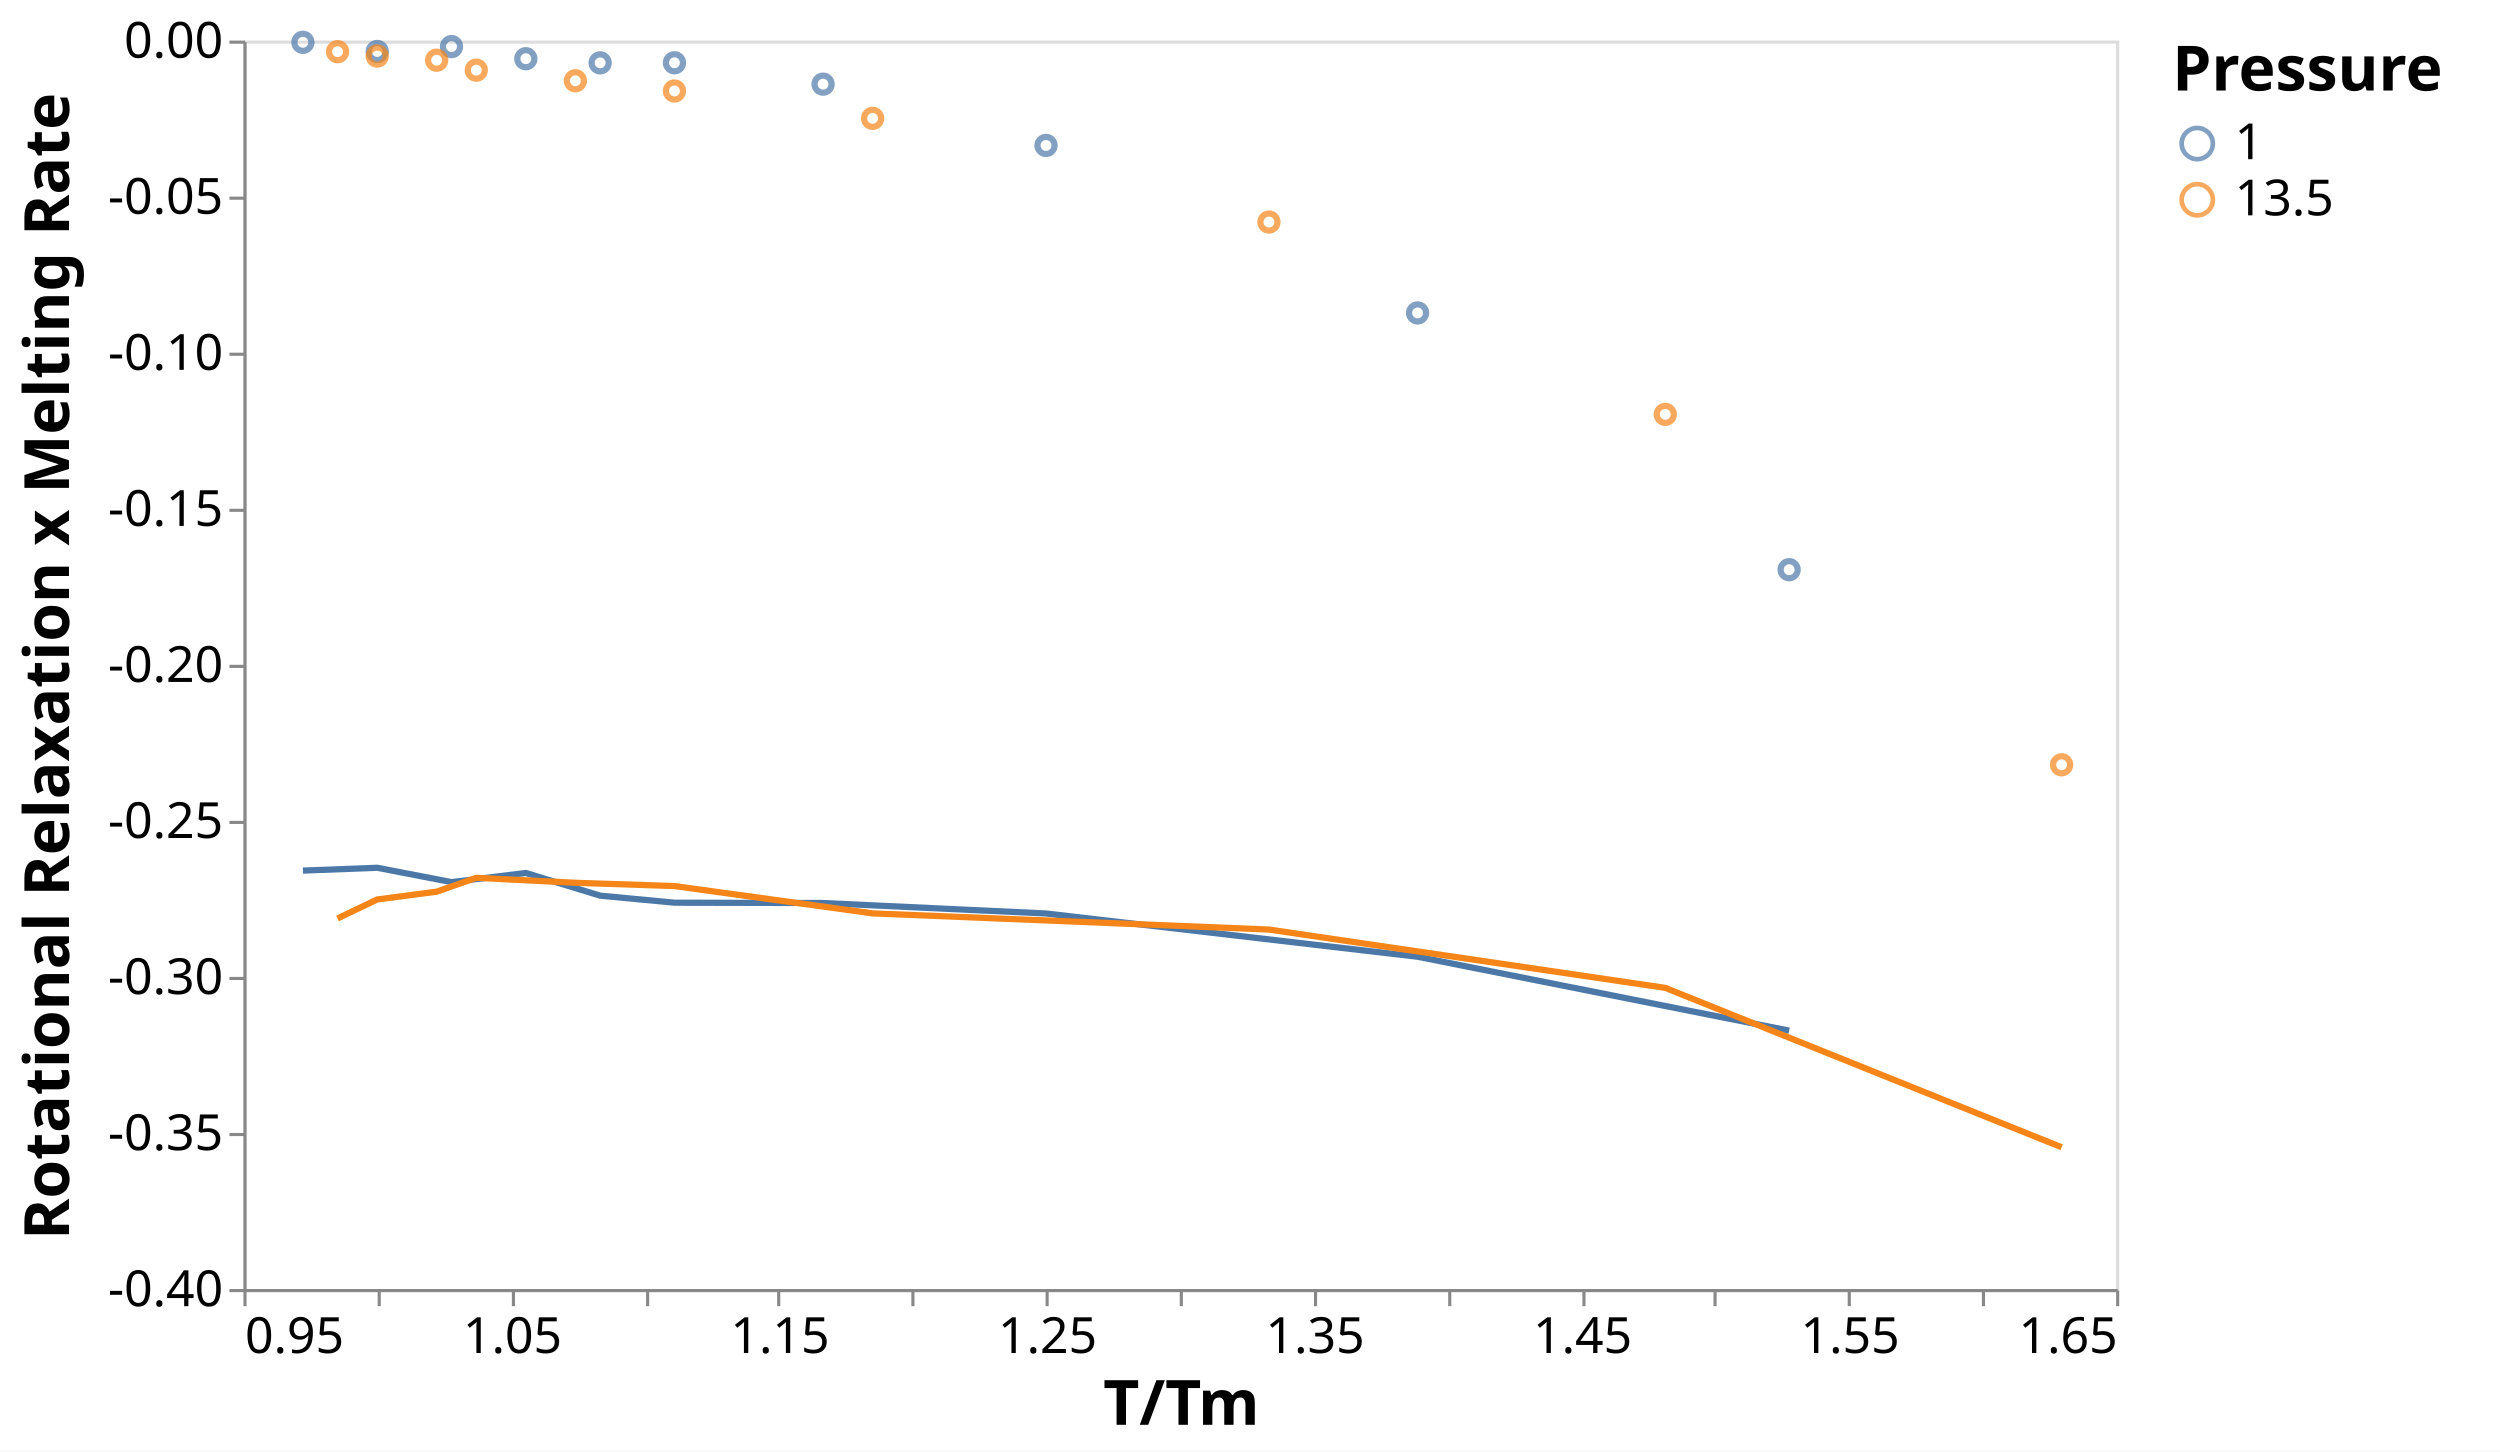
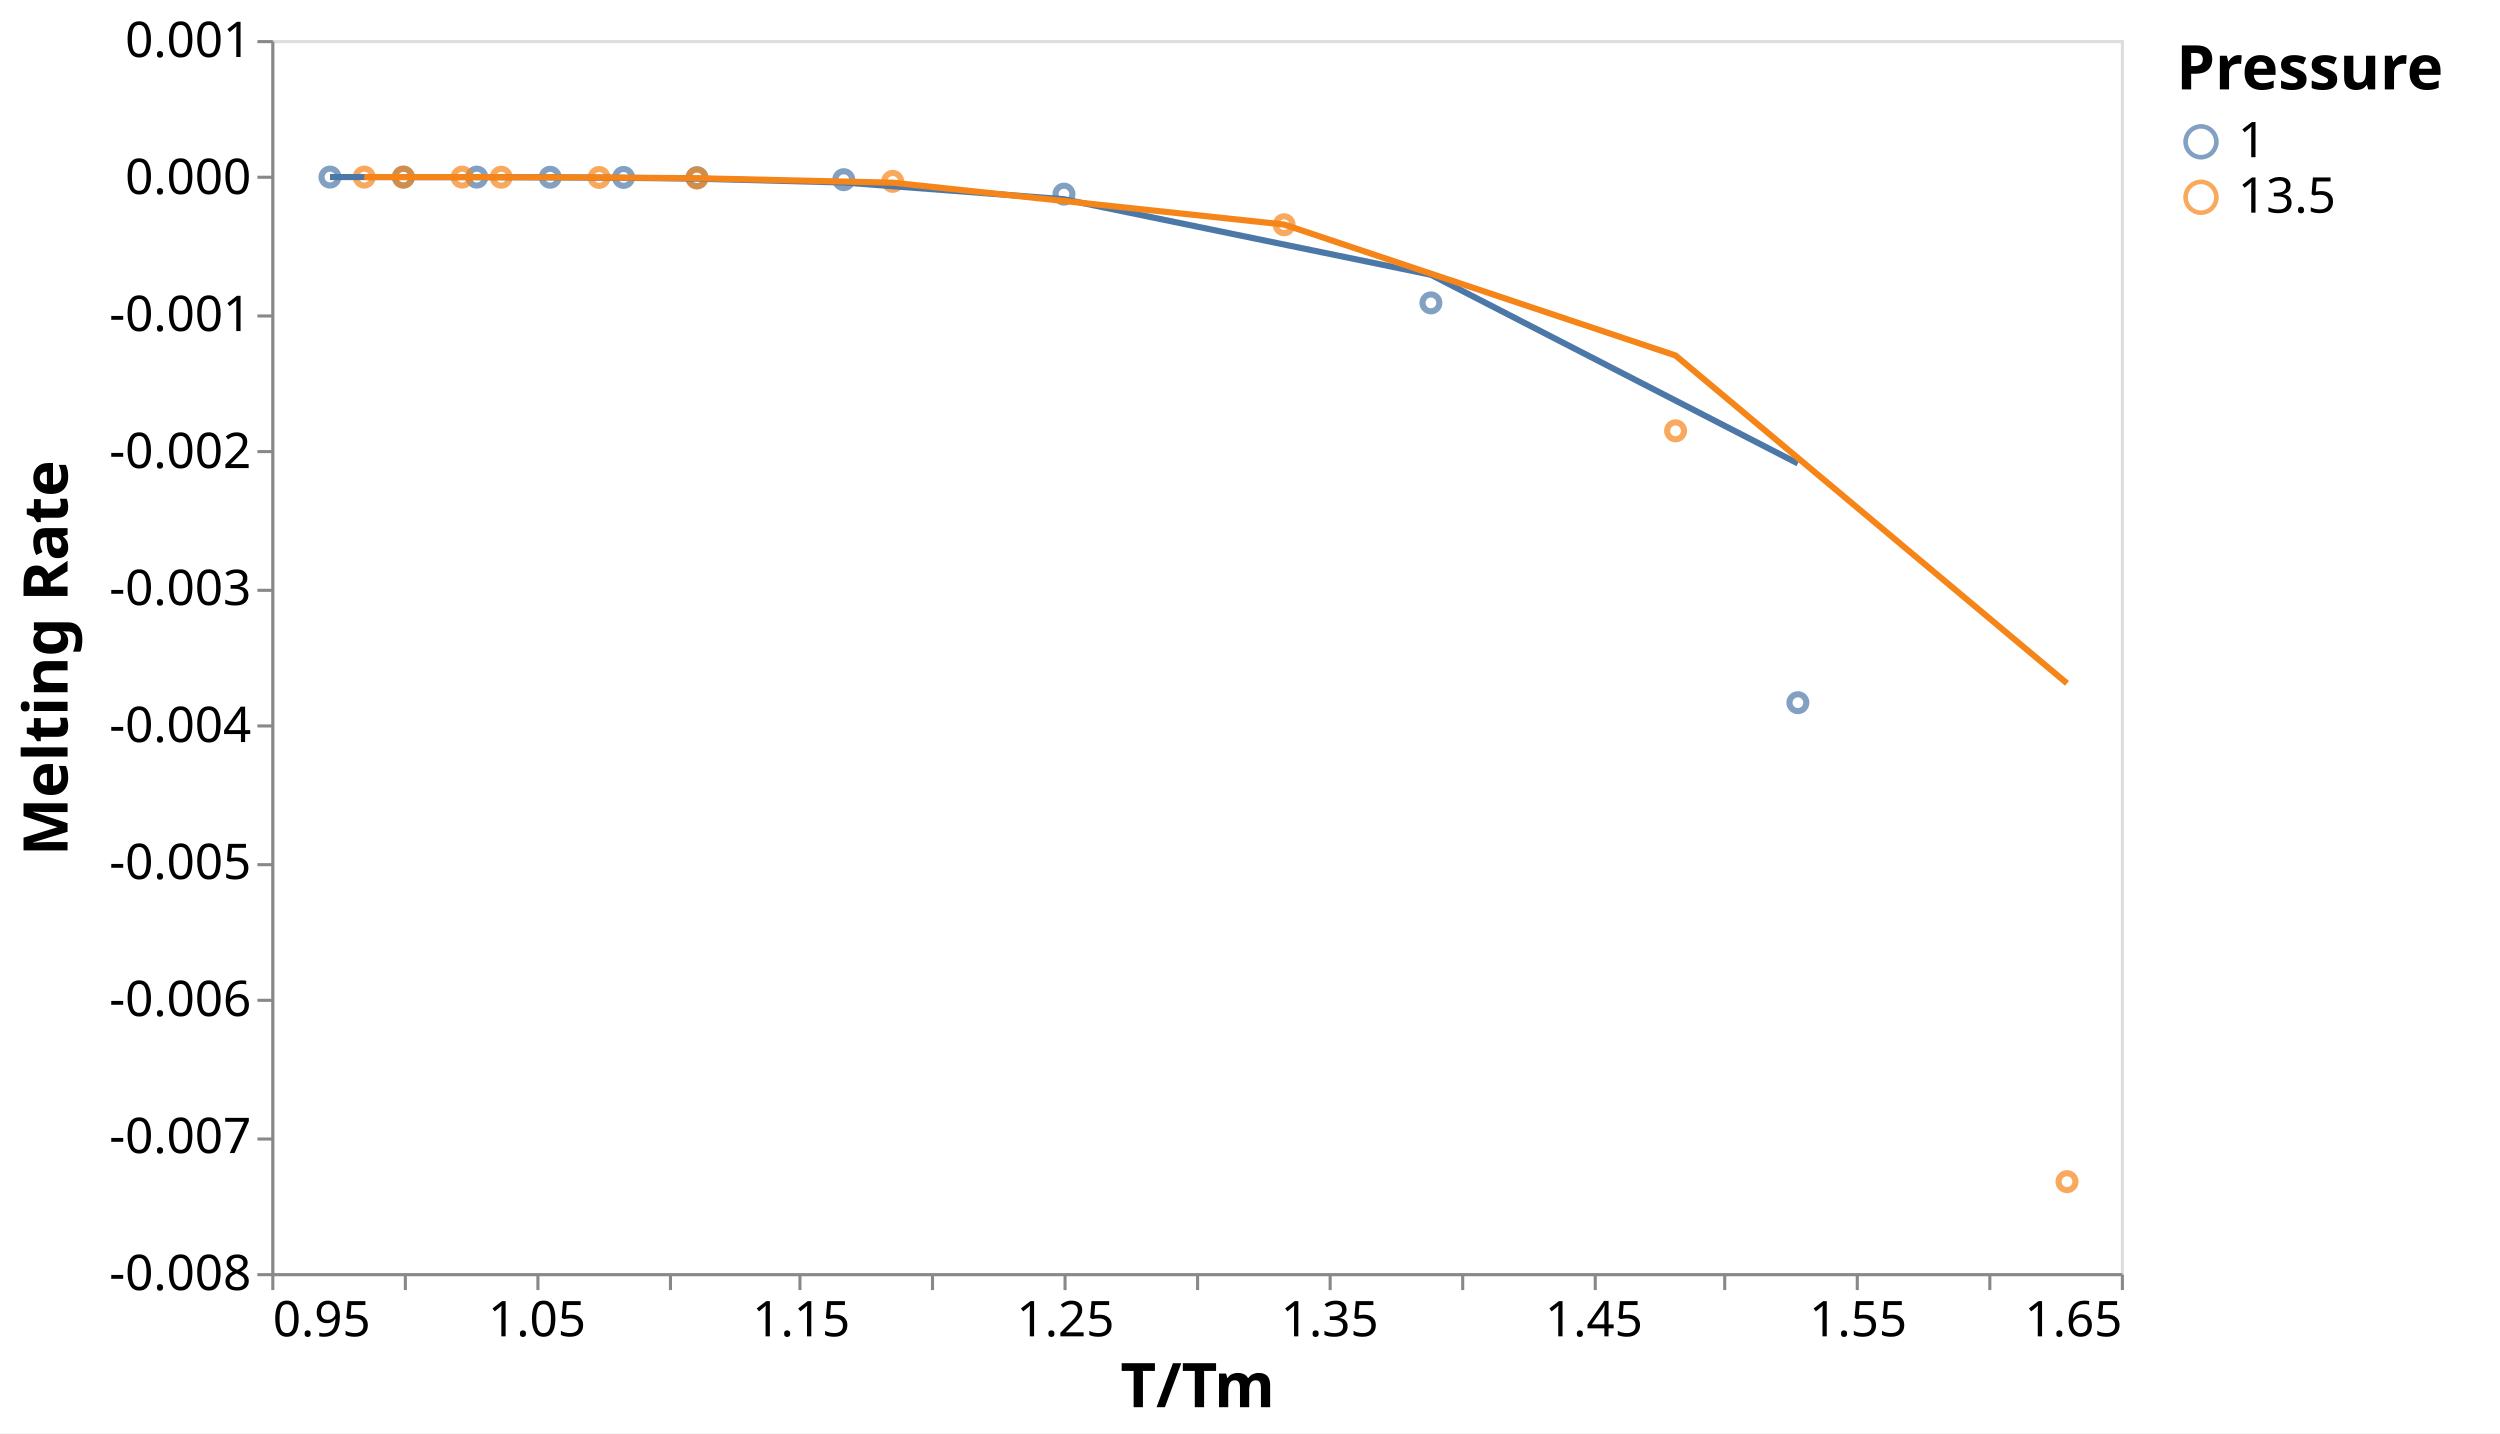
- <svg xmlns="http://www.w3.org/2000/svg" class="marks" width="801" height="465" viewBox="0 0 801 465" version="1.1">
-   <rect width="801" height="465" style="fill: white;" />
-   <g transform="translate(78,13)">
+ <svg xmlns="http://www.w3.org/2000/svg" class="marks" width="811" height="465" viewBox="0 0 811 465" version="1.1">
+   <rect width="811" height="465" style="fill: white;" />
+   <g transform="translate(88,13)">
    <g class="mark-group role-frame root">
      <g transform="translate(0,0)">
        <path class="background" d="M0.5,0.5h600v400h-600Z" style="fill: none; stroke: #ddd;" />
        <g>
          <g class="mark-symbol role-mark layer_0_marks">
-             <path transform="translate(19.04762,0.5568653)" d="M2.739,0A2.739,2.739,0,1,1,-2.739,0A2.739,2.739,0,1,1,2.739,0" style="fill: none; stroke: #4c78a8; stroke-width: 2; opacity: 0.7;" />
-             <path transform="translate(42.85714,3.493023)" d="M2.739,0A2.739,2.739,0,1,1,-2.739,0A2.739,2.739,0,1,1,2.739,0" style="fill: none; stroke: #4c78a8; stroke-width: 2; opacity: 0.7;" />
-             <path transform="translate(66.66667,1.93318)" d="M2.739,0A2.739,2.739,0,1,1,-2.739,0A2.739,2.739,0,1,1,2.739,0" style="fill: none; stroke: #4c78a8; stroke-width: 2; opacity: 0.7;" />
-             <path transform="translate(90.47619,5.816897)" d="M2.739,0A2.739,2.739,0,1,1,-2.739,0A2.739,2.739,0,1,1,2.739,0" style="fill: none; stroke: #4c78a8; stroke-width: 2; opacity: 0.7;" />
-             <path transform="translate(114.2857,7.140107)" d="M2.739,0A2.739,2.739,0,1,1,-2.739,0A2.739,2.739,0,1,1,2.739,0" style="fill: none; stroke: #4c78a8; stroke-width: 2; opacity: 0.7;" />
-             <path transform="translate(138.0952,7.113843)" d="M2.739,0A2.739,2.739,0,1,1,-2.739,0A2.739,2.739,0,1,1,2.739,0" style="fill: none; stroke: #4c78a8; stroke-width: 2; opacity: 0.7;" />
-             <path transform="translate(185.7143,13.96206)" d="M2.739,0A2.739,2.739,0,1,1,-2.739,0A2.739,2.739,0,1,1,2.739,0" style="fill: none; stroke: #4c78a8; stroke-width: 2; opacity: 0.7;" />
-             <path transform="translate(257.1429,33.60114)" d="M2.739,0A2.739,2.739,0,1,1,-2.739,0A2.739,2.739,0,1,1,2.739,0" style="fill: none; stroke: #4c78a8; stroke-width: 2; opacity: 0.7;" />
-             <path transform="translate(376.1905,87.26513)" d="M2.739,0A2.739,2.739,0,1,1,-2.739,0A2.739,2.739,0,1,1,2.739,0" style="fill: none; stroke: #4c78a8; stroke-width: 2; opacity: 0.7;" />
-             <path transform="translate(495.2381,169.5315)" d="M2.739,0A2.739,2.739,0,1,1,-2.739,0A2.739,2.739,0,1,1,2.739,0" style="fill: none; stroke: #4c78a8; stroke-width: 2; opacity: 0.7;" />
-             <path transform="translate(30.15873,3.551489)" d="M2.739,0A2.739,2.739,0,1,1,-2.739,0A2.739,2.739,0,1,1,2.739,0" style="fill: none; stroke: #f58518; stroke-width: 2; opacity: 0.7;" />
-             <path transform="translate(42.85714,4.962515)" d="M2.739,0A2.739,2.739,0,1,1,-2.739,0A2.739,2.739,0,1,1,2.739,0" style="fill: none; stroke: #f58518; stroke-width: 2; opacity: 0.7;" />
-             <path transform="translate(61.90476,6.289284)" d="M2.739,0A2.739,2.739,0,1,1,-2.739,0A2.739,2.739,0,1,1,2.739,0" style="fill: none; stroke: #f58518; stroke-width: 2; opacity: 0.7;" />
-             <path transform="translate(74.60317,9.47785)" d="M2.739,0A2.739,2.739,0,1,1,-2.739,0A2.739,2.739,0,1,1,2.739,0" style="fill: none; stroke: #f58518; stroke-width: 2; opacity: 0.7;" />
-             <path transform="translate(106.3492,12.87477)" d="M2.739,0A2.739,2.739,0,1,1,-2.739,0A2.739,2.739,0,1,1,2.739,0" style="fill: none; stroke: #f58518; stroke-width: 2; opacity: 0.7;" />
-             <path transform="translate(138.0952,16.14879)" d="M2.739,0A2.739,2.739,0,1,1,-2.739,0A2.739,2.739,0,1,1,2.739,0" style="fill: none; stroke: #f58518; stroke-width: 2; opacity: 0.7;" />
-             <path transform="translate(201.5873,24.91856)" d="M2.739,0A2.739,2.739,0,1,1,-2.739,0A2.739,2.739,0,1,1,2.739,0" style="fill: none; stroke: #f58518; stroke-width: 2; opacity: 0.7;" />
-             <path transform="translate(328.5714,58.14284)" d="M2.739,0A2.739,2.739,0,1,1,-2.739,0A2.739,2.739,0,1,1,2.739,0" style="fill: none; stroke: #f58518; stroke-width: 2; opacity: 0.7;" />
-             <path transform="translate(455.5556,119.7662)" d="M2.739,0A2.739,2.739,0,1,1,-2.739,0A2.739,2.739,0,1,1,2.739,0" style="fill: none; stroke: #f58518; stroke-width: 2; opacity: 0.7;" />
-             <path transform="translate(582.5397,232.0356)" d="M2.739,0A2.739,2.739,0,1,1,-2.739,0A2.739,2.739,0,1,1,2.739,0" style="fill: none; stroke: #f58518; stroke-width: 2; opacity: 0.7;" />
+             <path transform="translate(19.04762,44.44515)" d="M2.739,0A2.739,2.739,0,1,1,-2.739,0A2.739,2.739,0,1,1,2.739,0" style="fill: none; stroke: #4c78a8; stroke-width: 2; opacity: 0.7;" />
+             <path transform="translate(42.85714,44.45339)" d="M2.739,0A2.739,2.739,0,1,1,-2.739,0A2.739,2.739,0,1,1,2.739,0" style="fill: none; stroke: #4c78a8; stroke-width: 2; opacity: 0.7;" />
+             <path transform="translate(66.66667,44.45369)" d="M2.739,0A2.739,2.739,0,1,1,-2.739,0A2.739,2.739,0,1,1,2.739,0" style="fill: none; stroke: #4c78a8; stroke-width: 2; opacity: 0.7;" />
+             <path transform="translate(90.47619,44.49807)" d="M2.739,0A2.739,2.739,0,1,1,-2.739,0A2.739,2.739,0,1,1,2.739,0" style="fill: none; stroke: #4c78a8; stroke-width: 2; opacity: 0.7;" />
+             <path transform="translate(114.2857,44.55771)" d="M2.739,0A2.739,2.739,0,1,1,-2.739,0A2.739,2.739,0,1,1,2.739,0" style="fill: none; stroke: #4c78a8; stroke-width: 2; opacity: 0.7;" />
+             <path transform="translate(138.0952,44.63169)" d="M2.739,0A2.739,2.739,0,1,1,-2.739,0A2.739,2.739,0,1,1,2.739,0" style="fill: none; stroke: #4c78a8; stroke-width: 2; opacity: 0.7;" />
+             <path transform="translate(185.7143,45.28477)" d="M2.739,0A2.739,2.739,0,1,1,-2.739,0A2.739,2.739,0,1,1,2.739,0" style="fill: none; stroke: #4c78a8; stroke-width: 2; opacity: 0.7;" />
+             <path transform="translate(257.1429,49.97263)" d="M2.739,0A2.739,2.739,0,1,1,-2.739,0A2.739,2.739,0,1,1,2.739,0" style="fill: none; stroke: #4c78a8; stroke-width: 2; opacity: 0.7;" />
+             <path transform="translate(376.1905,85.2595)" d="M2.739,0A2.739,2.739,0,1,1,-2.739,0A2.739,2.739,0,1,1,2.739,0" style="fill: none; stroke: #4c78a8; stroke-width: 2; opacity: 0.7;" />
+             <path transform="translate(495.2381,214.9521)" d="M2.739,0A2.739,2.739,0,1,1,-2.739,0A2.739,2.739,0,1,1,2.739,0" style="fill: none; stroke: #4c78a8; stroke-width: 2; opacity: 0.7;" />
+             <path transform="translate(30.15873,44.44945)" d="M2.739,0A2.739,2.739,0,1,1,-2.739,0A2.739,2.739,0,1,1,2.739,0" style="fill: none; stroke: #f58518; stroke-width: 2; opacity: 0.7;" />
+             <path transform="translate(42.85714,44.45495)" d="M2.739,0A2.739,2.739,0,1,1,-2.739,0A2.739,2.739,0,1,1,2.739,0" style="fill: none; stroke: #f58518; stroke-width: 2; opacity: 0.7;" />
+             <path transform="translate(61.90476,44.4639)" d="M2.739,0A2.739,2.739,0,1,1,-2.739,0A2.739,2.739,0,1,1,2.739,0" style="fill: none; stroke: #f58518; stroke-width: 2; opacity: 0.7;" />
+             <path transform="translate(74.60317,44.48606)" d="M2.739,0A2.739,2.739,0,1,1,-2.739,0A2.739,2.739,0,1,1,2.739,0" style="fill: none; stroke: #f58518; stroke-width: 2; opacity: 0.7;" />
+             <path transform="translate(106.3492,44.56636)" d="M2.739,0A2.739,2.739,0,1,1,-2.739,0A2.739,2.739,0,1,1,2.739,0" style="fill: none; stroke: #f58518; stroke-width: 2; opacity: 0.7;" />
+             <path transform="translate(138.0952,44.75707)" d="M2.739,0A2.739,2.739,0,1,1,-2.739,0A2.739,2.739,0,1,1,2.739,0" style="fill: none; stroke: #f58518; stroke-width: 2; opacity: 0.7;" />
+             <path transform="translate(201.5873,45.83238)" d="M2.739,0A2.739,2.739,0,1,1,-2.739,0A2.739,2.739,0,1,1,2.739,0" style="fill: none; stroke: #f58518; stroke-width: 2; opacity: 0.7;" />
+             <path transform="translate(328.5714,59.90622)" d="M2.739,0A2.739,2.739,0,1,1,-2.739,0A2.739,2.739,0,1,1,2.739,0" style="fill: none; stroke: #f58518; stroke-width: 2; opacity: 0.7;" />
+             <path transform="translate(455.5556,126.7601)" d="M2.739,0A2.739,2.739,0,1,1,-2.739,0A2.739,2.739,0,1,1,2.739,0" style="fill: none; stroke: #f58518; stroke-width: 2; opacity: 0.7;" />
+             <path transform="translate(582.5397,370.3314)" d="M2.739,0A2.739,2.739,0,1,1,-2.739,0A2.739,2.739,0,1,1,2.739,0" style="fill: none; stroke: #f58518; stroke-width: 2; opacity: 0.7;" />
          </g>
          <g class="mark-group role-scope layer_1_pathgroup">
            <g transform="translate(0,0)">
              <path class="background" d="M0,0h600v400h-600Z" style="fill: none;" />
              <g>
                <g class="mark-line role-mark layer_1_marks">
-                   <path d="M495.238,317.218L376.19,293.538L257.143,279.683L185.714,276.329L138.095,276.222L114.286,273.97L90.476,266.699L66.667,269.634L42.857,265.029L19.048,265.937" style="fill: none; stroke: #4c78a8; stroke-width: 2;" />
+                   <path d="M495.238,137.354L376.19,76.133L257.143,51.627L185.714,46.209L138.095,44.962L114.286,44.677L90.476,44.532L66.667,44.468L42.857,44.444L19.048,44.438" style="fill: none; stroke: #4c78a8; stroke-width: 2;" />
                </g>
              </g>
              <path class="foreground" d="" style="display: none; fill: none;" />
            </g>
            <g transform="translate(0,0)">
              <path class="background" d="M0,0h600v400h-600Z" style="fill: none;" />
              <g>
                <g class="mark-line role-mark layer_1_marks">
-                   <path d="M582.54,354.589L455.556,303.511L328.571,284.83L201.587,279.65L138.095,270.893L106.349,269.845L74.603,268.253L61.905,272.69L42.857,275.188L30.159,281.257" style="fill: none; stroke: #f58518; stroke-width: 2;" />
+                   <path d="M582.54,208.681L455.556,102.327L328.571,59.842L201.587,46.261L138.095,44.814L106.349,44.565L74.603,44.472L61.905,44.456L42.857,44.444L30.159,44.441" style="fill: none; stroke: #f58518; stroke-width: 2;" />
                </g>
              </g>
              <path class="foreground" d="" style="display: none; fill: none;" />
            </g>
          </g>
          <g class="mark-group role-legend">
            <g transform="translate(618,0)">
              <path class="background" d="M0,0h100v59h-100Z" style="pointer-events: none; fill: none;" />
              <g>
                <g class="mark-group role-legend-entry">
                  <g transform="translate(0,25)">
                    <path class="background" d="M0,0h0v0h0Z" style="pointer-events: none; fill: none;" />
                    <g>
                      <g class="mark-group role-scope">
                        <g transform="translate(0,0)">
                          <path class="background" d="M0,0h55.633v16h-55.633Z" style="pointer-events: none; fill: none; opacity: 1;" />
                          <g>
                            <g class="mark-symbol role-legend-symbol" style="pointer-events: none;">
                              <path transform="translate(8,8)" d="M5,0A5,5,0,1,1,-5,0A5,5,0,1,1,5,0" style="fill: none; stroke: #4c78a8; stroke-width: 1.5; opacity: 0.7;" />
                            </g>
                            <g class="mark-text role-legend-label" style="pointer-events: none;">
                              <text text-anchor="start" transform="translate(20,13)" style="font-family: sans-serif; font-size: 16px; fill: #000; opacity: 1;">1</text>
                            </g>
                          </g>
                          <path class="foreground" d="" style="pointer-events: none; display: none; fill: none;" />
                        </g>
                        <g transform="translate(0,18)">
                          <path class="background" d="M0,0h55.633v16h-55.633Z" style="pointer-events: none; fill: none; opacity: 1;" />
                          <g>
                            <g class="mark-symbol role-legend-symbol" style="pointer-events: none;">
                              <path transform="translate(8,8)" d="M5,0A5,5,0,1,1,-5,0A5,5,0,1,1,5,0" style="fill: none; stroke: #f58518; stroke-width: 1.5; opacity: 0.7;" />
                            </g>
                            <g class="mark-text role-legend-label" style="pointer-events: none;">
                              <text text-anchor="start" transform="translate(20,13)" style="font-family: sans-serif; font-size: 16px; fill: #000; opacity: 1;">13.5</text>
                            </g>
                          </g>
                          <path class="foreground" d="" style="pointer-events: none; display: none; fill: none;" />
                        </g>
                      </g>
                    </g>
                    <path class="foreground" d="" style="pointer-events: none; display: none; fill: none;" />
                  </g>
                </g>
                <g class="mark-text role-legend-title" style="pointer-events: none;">
                  <text text-anchor="start" transform="translate(0,16)" style="font-family: sans-serif; font-size: 20px; font-weight: bold; fill: #000; opacity: 1;">Pressure</text>
                </g>
              </g>
              <path class="foreground" d="" style="pointer-events: none; display: none; fill: none;" />
            </g>
          </g>
          <g class="mark-group role-axis">
            <g transform="translate(0.5,400.5)">
              <path class="background" d="M0,0h0v0h0Z" style="pointer-events: none; fill: none;" />
              <g>
                <g class="mark-rule role-axis-tick" style="pointer-events: none;">
                  <line transform="translate(0,0)" x2="0" y2="5" style="fill: none; stroke: #888; stroke-width: 1; opacity: 1;" />
                  <line transform="translate(43,0)" x2="0" y2="5" style="fill: none; stroke: #888; stroke-width: 1; opacity: 1;" />
                  <line transform="translate(86,0)" x2="0" y2="5" style="fill: none; stroke: #888; stroke-width: 1; opacity: 1;" />
                  <line transform="translate(129,0)" x2="0" y2="5" style="fill: none; stroke: #888; stroke-width: 1; opacity: 1;" />
                  <line transform="translate(171,0)" x2="0" y2="5" style="fill: none; stroke: #888; stroke-width: 1; opacity: 1;" />
                  <line transform="translate(214,0)" x2="0" y2="5" style="fill: none; stroke: #888; stroke-width: 1; opacity: 1;" />
                  <line transform="translate(257,0)" x2="0" y2="5" style="fill: none; stroke: #888; stroke-width: 1; opacity: 1;" />
                  <line transform="translate(300,0)" x2="0" y2="5" style="fill: none; stroke: #888; stroke-width: 1; opacity: 1;" />
                  <line transform="translate(343,0)" x2="0" y2="5" style="fill: none; stroke: #888; stroke-width: 1; opacity: 1;" />
                  <line transform="translate(386,0)" x2="0" y2="5" style="fill: none; stroke: #888; stroke-width: 1; opacity: 1;" />
                  <line transform="translate(429,0)" x2="0" y2="5" style="fill: none; stroke: #888; stroke-width: 1; opacity: 1;" />
                  <line transform="translate(471,0)" x2="0" y2="5" style="fill: none; stroke: #888; stroke-width: 1; opacity: 1;" />
                  <line transform="translate(514,0)" x2="0" y2="5" style="fill: none; stroke: #888; stroke-width: 1; opacity: 1;" />
                  <line transform="translate(557,0)" x2="0" y2="5" style="fill: none; stroke: #888; stroke-width: 1; opacity: 1;" />
                  <line transform="translate(600,0)" x2="0" y2="5" style="fill: none; stroke: #888; stroke-width: 1; opacity: 1;" />
                </g>
                <g class="mark-text role-axis-label" style="pointer-events: none;">
                  <text text-anchor="start" transform="translate(0,20)" style="font-family: sans-serif; font-size: 16px; fill: #000; opacity: 1;">0.95</text>
                  <text text-anchor="middle" transform="translate(42.85714,20)" style="font-family: sans-serif; font-size: 16px; fill: #000; opacity: 0;">1.00</text>
                  <text text-anchor="middle" transform="translate(85.71429,20)" style="font-family: sans-serif; font-size: 16px; fill: #000; opacity: 1;">1.05</text>
                  <text text-anchor="middle" transform="translate(128.5714,20)" style="font-family: sans-serif; font-size: 16px; fill: #000; opacity: 0;">1.10</text>
                  <text text-anchor="middle" transform="translate(171.4286,20)" style="font-family: sans-serif; font-size: 16px; fill: #000; opacity: 1;">1.15</text>
                  <text text-anchor="middle" transform="translate(214.2857,20)" style="font-family: sans-serif; font-size: 16px; fill: #000; opacity: 0;">1.20</text>
                  <text text-anchor="middle" transform="translate(257.1429,20)" style="font-family: sans-serif; font-size: 16px; fill: #000; opacity: 1;">1.25</text>
                  <text text-anchor="middle" transform="translate(300,20)" style="font-family: sans-serif; font-size: 16px; fill: #000; opacity: 0;">1.30</text>
                  <text text-anchor="middle" transform="translate(342.8571,20)" style="font-family: sans-serif; font-size: 16px; fill: #000; opacity: 1;">1.35</text>
                  <text text-anchor="middle" transform="translate(385.7143,20)" style="font-family: sans-serif; font-size: 16px; fill: #000; opacity: 0;">1.40</text>
                  <text text-anchor="middle" transform="translate(428.5714,20)" style="font-family: sans-serif; font-size: 16px; fill: #000; opacity: 1;">1.45</text>
                  <text text-anchor="middle" transform="translate(471.4286,20)" style="font-family: sans-serif; font-size: 16px; fill: #000; opacity: 0;">1.50</text>
                  <text text-anchor="middle" transform="translate(514.2857,20)" style="font-family: sans-serif; font-size: 16px; fill: #000; opacity: 1;">1.55</text>
                  <text text-anchor="middle" transform="translate(557.1429,20)" style="font-family: sans-serif; font-size: 16px; fill: #000; opacity: 0;">1.60</text>
                  <text text-anchor="end" transform="translate(600,20)" style="font-family: sans-serif; font-size: 16px; fill: #000; opacity: 1;">1.65</text>
                </g>
                <g class="mark-rule role-axis-domain" style="pointer-events: none;">
                  <line transform="translate(0,0)" x2="600" y2="0" style="fill: none; stroke: #888; stroke-width: 1; opacity: 1;" />
                </g>
                <g class="mark-text role-axis-title" style="pointer-events: none;">
                  <text text-anchor="middle" transform="translate(300,43)" style="font-family: sans-serif; font-size: 20px; font-weight: bold; fill: #000; opacity: 1;">T/Tm</text>
                </g>
              </g>
              <path class="foreground" d="" style="pointer-events: none; display: none; fill: none;" />
            </g>
          </g>
          <g class="mark-group role-axis">
            <g transform="translate(0.5,0.5)">
              <path class="background" d="M0,0h0v0h0Z" style="pointer-events: none; fill: none;" />
              <g>
                <g class="mark-rule role-axis-tick" style="pointer-events: none;">
                  <line transform="translate(0,400)" x2="-5" y2="0" style="fill: none; stroke: #888; stroke-width: 1; opacity: 1;" />
-                   <line transform="translate(0,350)" x2="-5" y2="0" style="fill: none; stroke: #888; stroke-width: 1; opacity: 1;" />
-                   <line transform="translate(0,300)" x2="-5" y2="0" style="fill: none; stroke: #888; stroke-width: 1; opacity: 1;" />
-                   <line transform="translate(0,250)" x2="-5" y2="0" style="fill: none; stroke: #888; stroke-width: 1; opacity: 1;" />
-                   <line transform="translate(0,200)" x2="-5" y2="0" style="fill: none; stroke: #888; stroke-width: 1; opacity: 1;" />
-                   <line transform="translate(0,150)" x2="-5" y2="0" style="fill: none; stroke: #888; stroke-width: 1; opacity: 1;" />
-                   <line transform="translate(0,100)" x2="-5" y2="0" style="fill: none; stroke: #888; stroke-width: 1; opacity: 1;" />
-                   <line transform="translate(0,50)" x2="-5" y2="0" style="fill: none; stroke: #888; stroke-width: 1; opacity: 1;" />
+                   <line transform="translate(0,356)" x2="-5" y2="0" style="fill: none; stroke: #888; stroke-width: 1; opacity: 1;" />
+                   <line transform="translate(0,311)" x2="-5" y2="0" style="fill: none; stroke: #888; stroke-width: 1; opacity: 1;" />
+                   <line transform="translate(0,267)" x2="-5" y2="0" style="fill: none; stroke: #888; stroke-width: 1; opacity: 1;" />
+                   <line transform="translate(0,222)" x2="-5" y2="0" style="fill: none; stroke: #888; stroke-width: 1; opacity: 1;" />
+                   <line transform="translate(0,178)" x2="-5" y2="0" style="fill: none; stroke: #888; stroke-width: 1; opacity: 1;" />
+                   <line transform="translate(0,133)" x2="-5" y2="0" style="fill: none; stroke: #888; stroke-width: 1; opacity: 1;" />
+                   <line transform="translate(0,89)" x2="-5" y2="0" style="fill: none; stroke: #888; stroke-width: 1; opacity: 1;" />
+                   <line transform="translate(0,44)" x2="-5" y2="0" style="fill: none; stroke: #888; stroke-width: 1; opacity: 1;" />
                  <line transform="translate(0,0)" x2="-5" y2="0" style="fill: none; stroke: #888; stroke-width: 1; opacity: 1;" />
                </g>
                <g class="mark-text role-axis-label" style="pointer-events: none;">
-                   <text text-anchor="end" transform="translate(-7,405)" style="font-family: sans-serif; font-size: 16px; fill: #000; opacity: 1;">-0.40</text>
-                   <text text-anchor="end" transform="translate(-7,355)" style="font-family: sans-serif; font-size: 16px; fill: #000; opacity: 1;">-0.35</text>
-                   <text text-anchor="end" transform="translate(-7,305)" style="font-family: sans-serif; font-size: 16px; fill: #000; opacity: 1;">-0.30</text>
-                   <text text-anchor="end" transform="translate(-7,255)" style="font-family: sans-serif; font-size: 16px; fill: #000; opacity: 1;">-0.25</text>
-                   <text text-anchor="end" transform="translate(-7,205)" style="font-family: sans-serif; font-size: 16px; fill: #000; opacity: 1;">-0.20</text>
-                   <text text-anchor="end" transform="translate(-7,155)" style="font-family: sans-serif; font-size: 16px; fill: #000; opacity: 1;">-0.15</text>
-                   <text text-anchor="end" transform="translate(-7,105)" style="font-family: sans-serif; font-size: 16px; fill: #000; opacity: 1;">-0.10</text>
-                   <text text-anchor="end" transform="translate(-7,55)" style="font-family: sans-serif; font-size: 16px; fill: #000; opacity: 1;">-0.05</text>
-                   <text text-anchor="end" transform="translate(-7,5)" style="font-family: sans-serif; font-size: 16px; fill: #000; opacity: 1;">0.00</text>
+                   <text text-anchor="end" transform="translate(-7,405)" style="font-family: sans-serif; font-size: 16px; fill: #000; opacity: 1;">-0.008</text>
+                   <text text-anchor="end" transform="translate(-7,360.5556)" style="font-family: sans-serif; font-size: 16px; fill: #000; opacity: 1;">-0.007</text>
+                   <text text-anchor="end" transform="translate(-7,316.1111)" style="font-family: sans-serif; font-size: 16px; fill: #000; opacity: 1;">-0.006</text>
+                   <text text-anchor="end" transform="translate(-7,271.6667)" style="font-family: sans-serif; font-size: 16px; fill: #000; opacity: 1;">-0.005</text>
+                   <text text-anchor="end" transform="translate(-7,227.2222)" style="font-family: sans-serif; font-size: 16px; fill: #000; opacity: 1;">-0.004</text>
+                   <text text-anchor="end" transform="translate(-7,182.7778)" style="font-family: sans-serif; font-size: 16px; fill: #000; opacity: 1;">-0.003</text>
+                   <text text-anchor="end" transform="translate(-7,138.3333)" style="font-family: sans-serif; font-size: 16px; fill: #000; opacity: 1;">-0.002</text>
+                   <text text-anchor="end" transform="translate(-7,93.88889)" style="font-family: sans-serif; font-size: 16px; fill: #000; opacity: 1;">-0.001</text>
+                   <text text-anchor="end" transform="translate(-7,49.44444)" style="font-family: sans-serif; font-size: 16px; fill: #000; opacity: 1;">0.000</text>
+                   <text text-anchor="end" transform="translate(-7,5)" style="font-family: sans-serif; font-size: 16px; fill: #000; opacity: 1;">0.001</text>
                </g>
                <g class="mark-rule role-axis-domain" style="pointer-events: none;">
                  <line transform="translate(0,400)" x2="0" y2="-400" style="fill: none; stroke: #888; stroke-width: 1; opacity: 1;" />
                </g>
                <g class="mark-text role-axis-title" style="pointer-events: none;">
-                   <text text-anchor="middle" transform="translate(-52.4,200) rotate(-90) translate(0,-4)" style="font-family: sans-serif; font-size: 20px; font-weight: bold; fill: #000; opacity: 1;">Rotational Relaxation x Melting Rate</text>
+                   <text text-anchor="middle" transform="translate(-62.58333,200) rotate(-90) translate(0,-4)" style="font-family: sans-serif; font-size: 20px; font-weight: bold; fill: #000; opacity: 1;">Melting Rate</text>
                </g>
              </g>
              <path class="foreground" d="" style="pointer-events: none; display: none; fill: none;" />
            </g>
          </g>
        </g>
        <path class="foreground" d="" style="display: none; fill: none;" />
      </g>
    </g>
  </g>
</svg>
